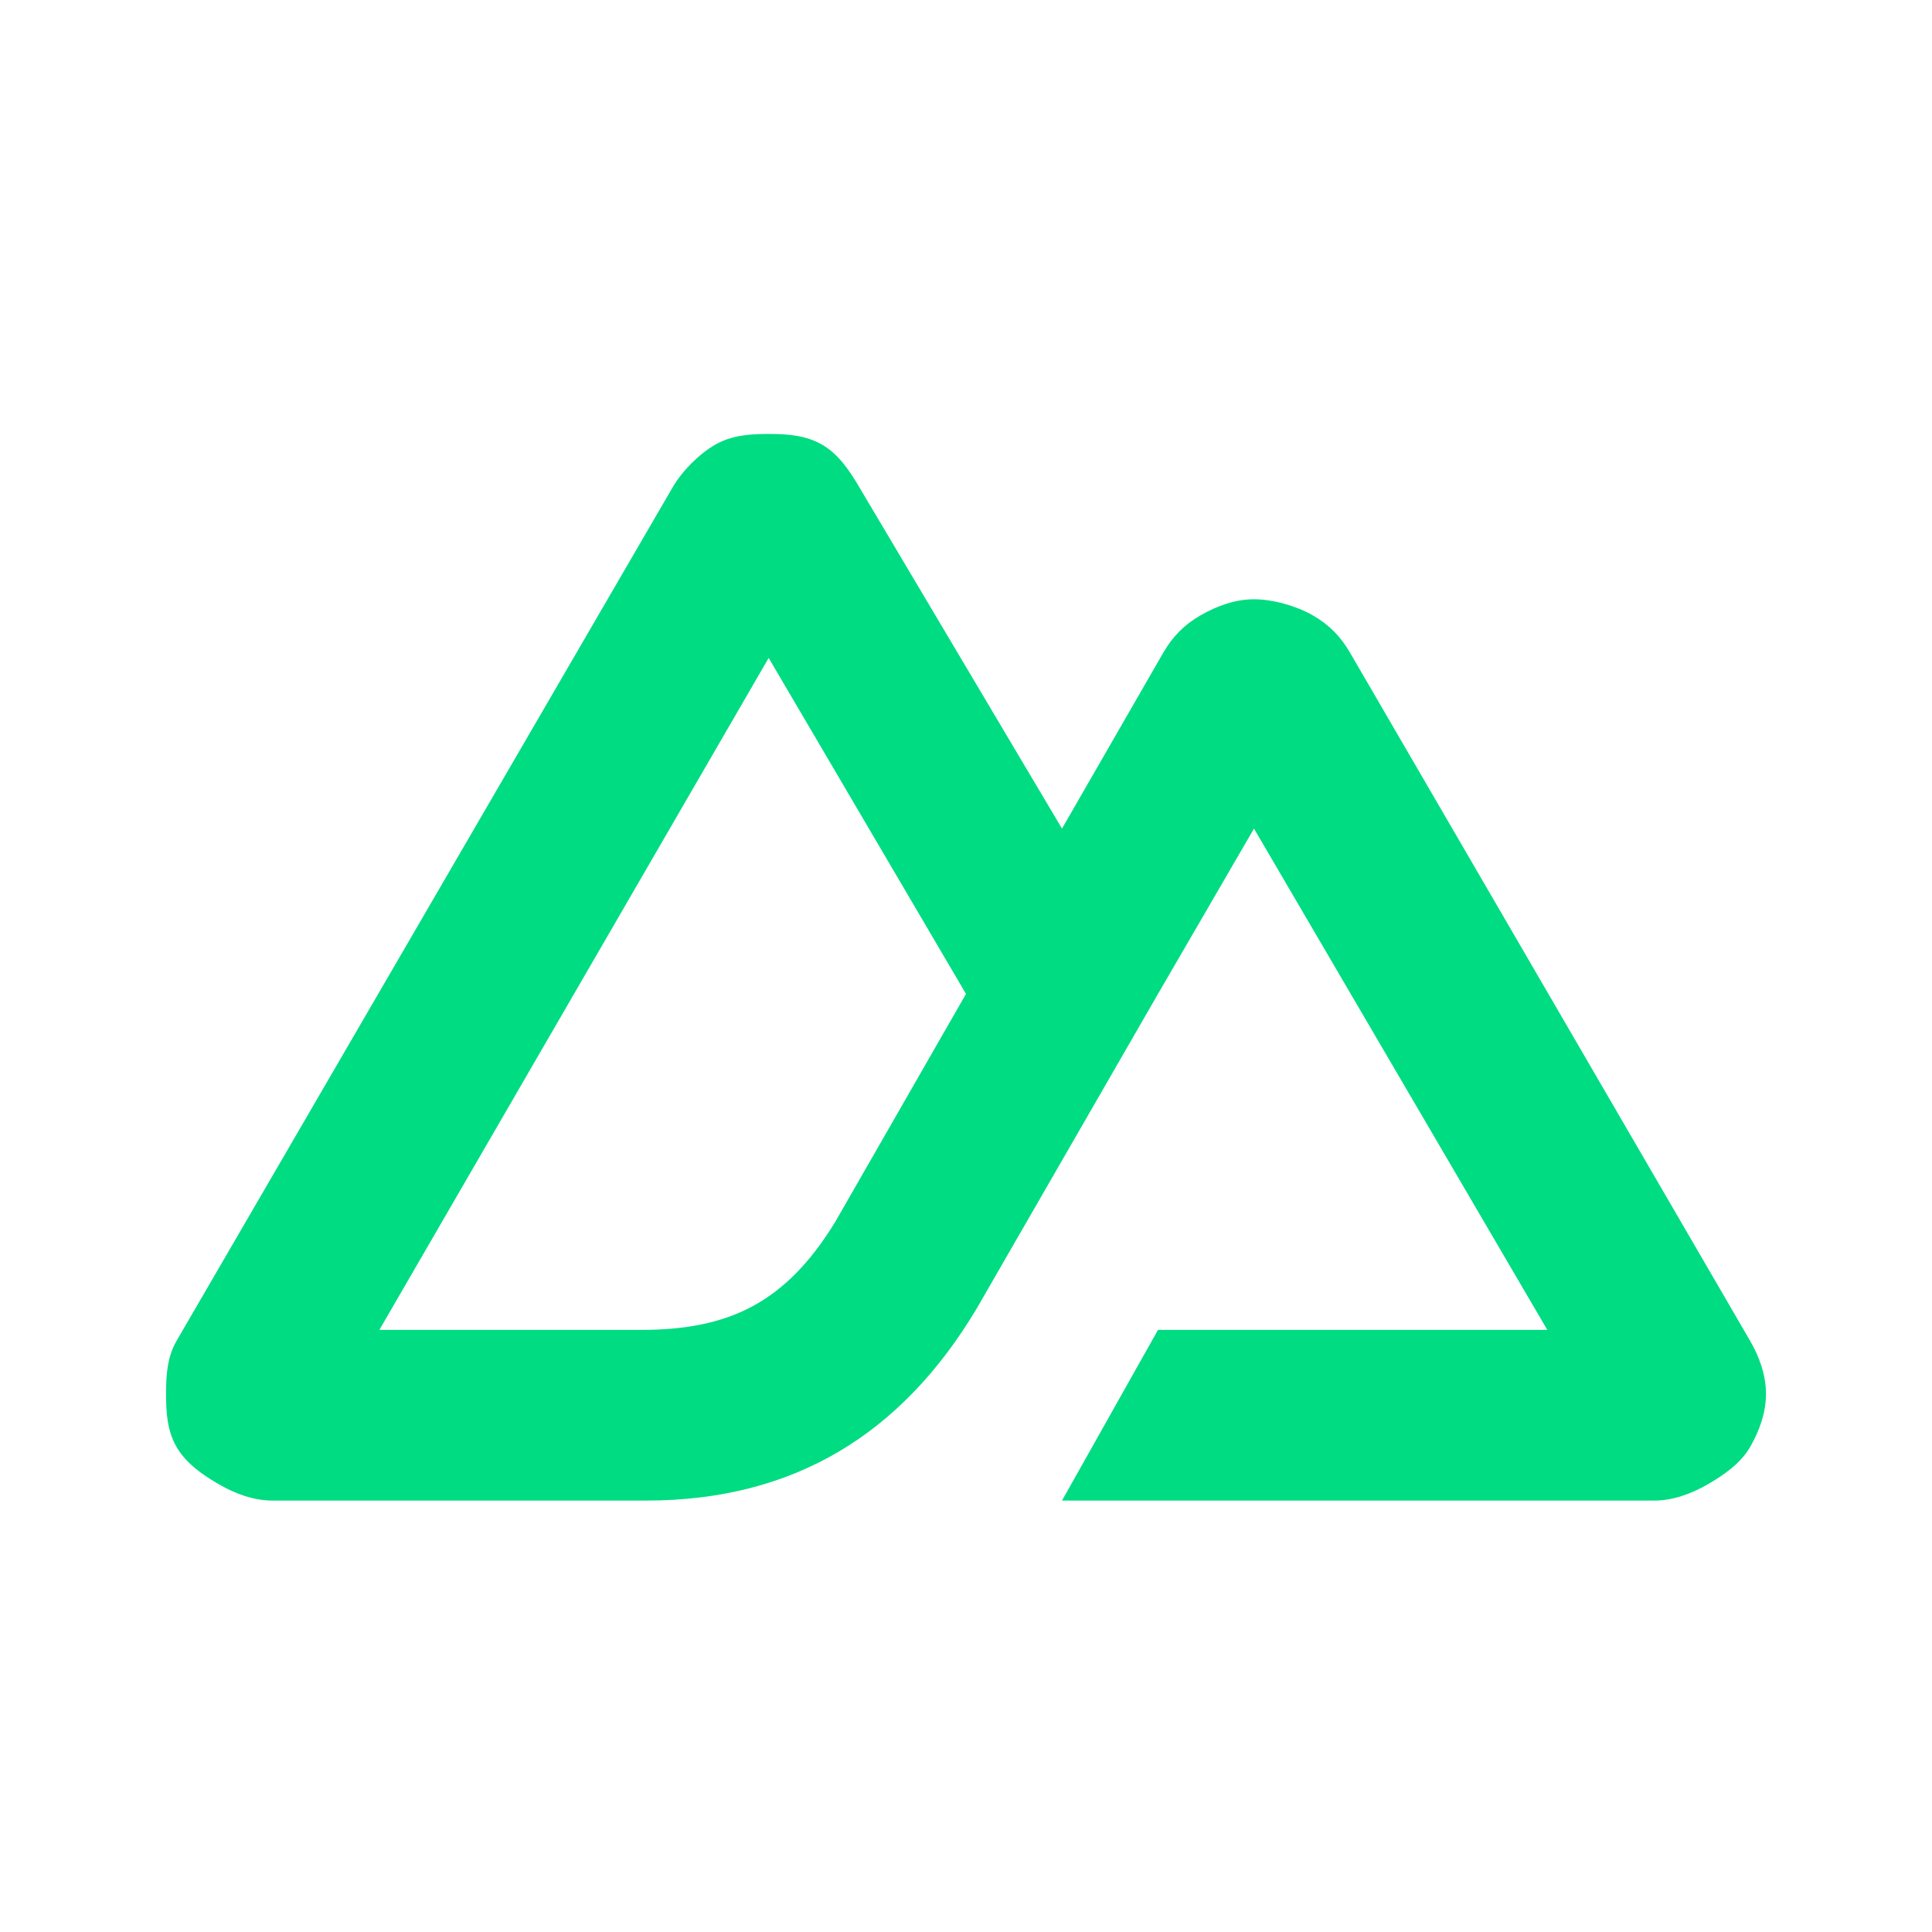
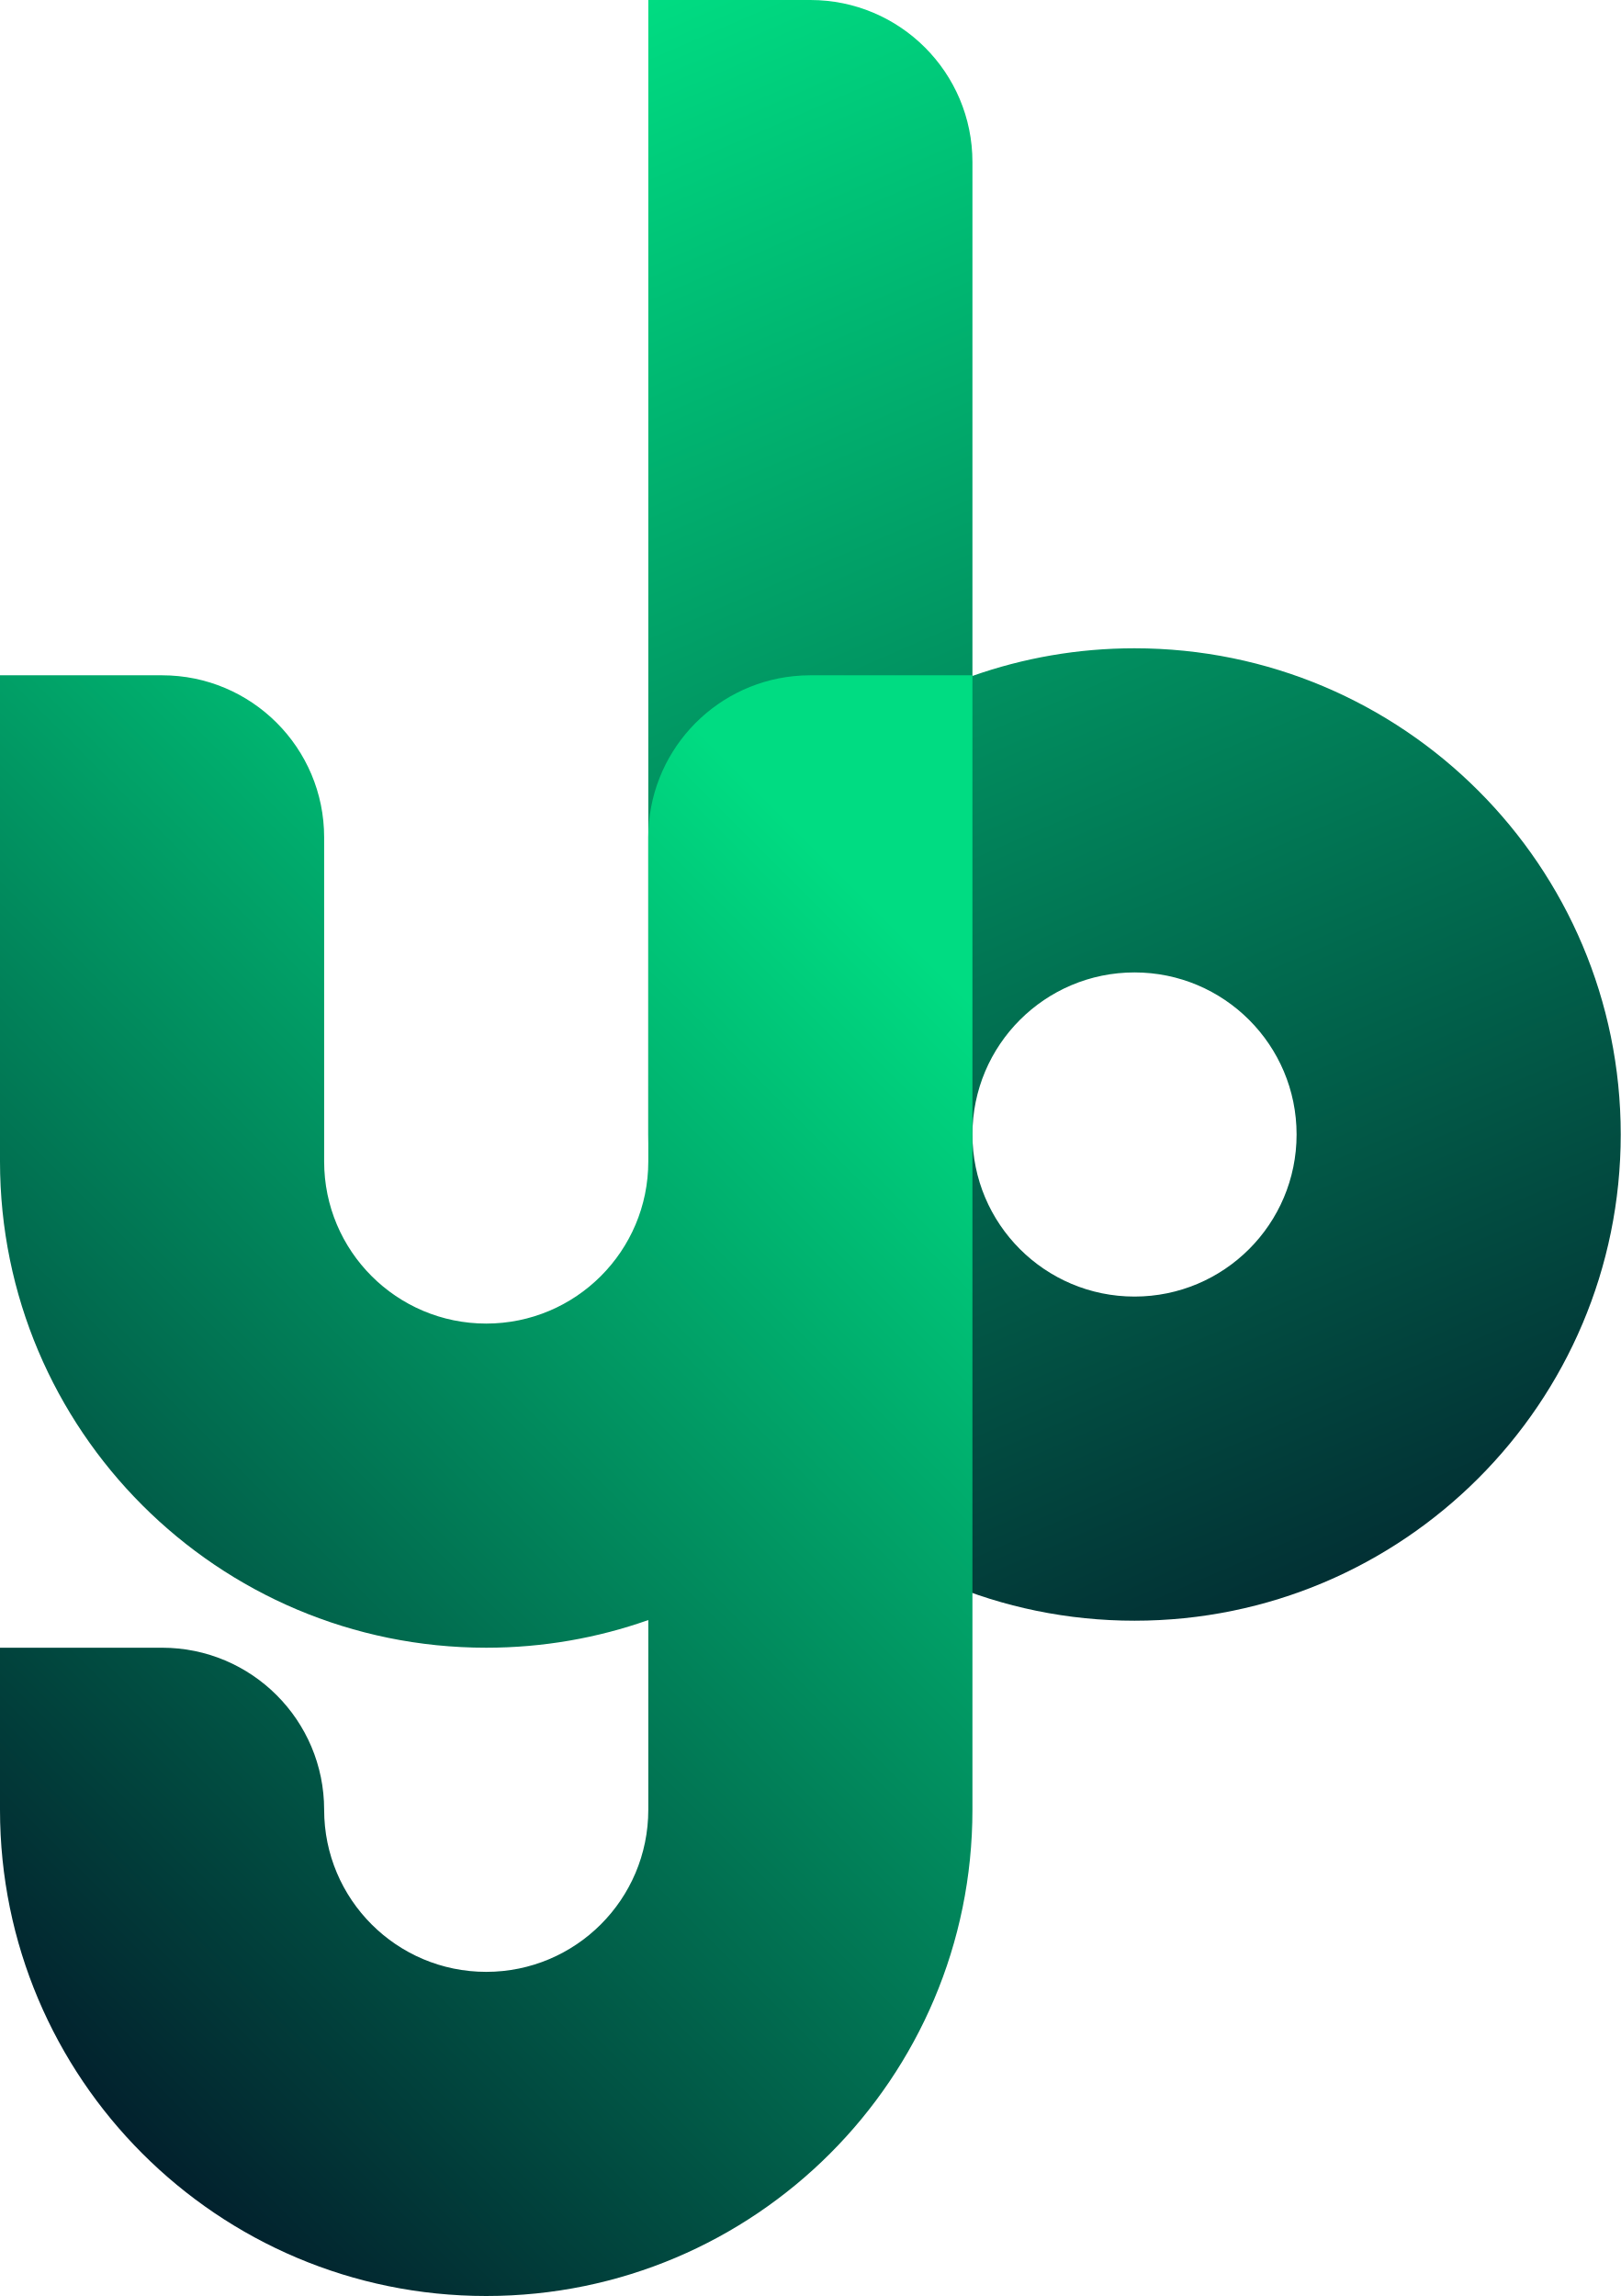
- <svg xmlns="http://www.w3.org/2000/svg" width="512" height="512" viewBox="0 0 512 512" fill="none">
-   <path d="M281.44 397.667H438.32C443.326 397.667 448.118 395.908 452.453 393.427C456.789 390.946 461.258 387.831 463.76 383.533C466.262 379.236 468.002 374.36 468 369.399C467.998 364.437 466.266 359.563 463.76 355.268L357.76 172.947C355.258 168.65 352.201 165.534 347.867 163.053C343.532 160.573 337.325 158.813 332.32 158.813C327.315 158.813 322.521 160.573 318.187 163.053C313.852 165.534 310.795 168.65 308.293 172.947L281.44 219.587L227.733 129.13C225.229 124.834 222.176 120.307 217.84 117.827C213.504 115.346 208.713 115 203.707 115C198.701 115 193.909 115.346 189.573 117.827C185.238 120.307 180.771 124.834 178.267 129.13L46.827 355.268C44.321 359.563 44.002 364.437 44 369.399C43.998 374.36 44.325 379.235 46.827 383.533C49.329 387.83 53.798 390.946 58.133 393.427C62.469 395.908 67.26 397.667 72.267 397.667H171.2C210.401 397.667 238.934 380.082 258.827 346.787L306.88 263.4L332.32 219.587L410.053 352.44H306.88L281.44 397.667ZM169.787 352.44H100.533L203.707 174.36L256 263.4L221.361 323.784C208.151 345.387 193.089 352.44 169.787 352.44Z" fill="#00DC82" />
+ <svg xmlns="http://www.w3.org/2000/svg" width="120" height="170" viewBox="0 0 120 170" fill="none">
+   <path fill-rule="evenodd" clip-rule="evenodd" d="M48 0H60C66.627 0 72 5.373 72 12V50.048C75.753 48.722 79.792 48 84 48C103.882 48 120 64.118 120 84C120 103.882 103.882 120 84 120C64.118 120 48 103.882 48 84V0ZM84 96C77.373 96 72 90.627 72 84C72 77.373 77.373 72 84 72C90.627 72 96 77.373 96 84C96 90.627 90.627 96 84 96Z" fill="url(#paint0_linear_69_22)" />
+   <path d="M24 62C24 55.373 18.627 50 12 50H0L2.24109e-06 86C0 105.882 16.118 122 36 122C40.208 122 44.247 121.278 48 119.952V134C48 140.627 42.627 146 36 146C29.373 146 24 140.627 24 134C24 127.373 18.627 122 12 122H2.24109e-06L0 134C0 153.882 16.118 170 36 170C55.882 170 72 153.882 72 134V50H60C59.586 50 59.176 50.021 58.773 50.062C52.722 50.676 48 55.787 48 62V86C48 92.627 42.627 98 36 98C29.373 98 24 92.627 24 86V62Z" fill="url(#paint1_linear_69_22)" />
+   <defs>
+     <linearGradient id="paint0_linear_69_22" x1="48" y1="-9.65595e-07" x2="99" y2="117" gradientUnits="userSpaceOnUse">
+       <stop stop-color="#00DC82" />
+       <stop offset="1" stop-color="#023034" />
+     </linearGradient>
+     <linearGradient id="paint1_linear_69_22" x1="72" y1="74.239" x2="-12.5" y2="158.739" gradientUnits="userSpaceOnUse">
+       <stop stop-color="#00DC82" />
+       <stop offset="1" stop-color="#020420" />
+     </linearGradient>
+   </defs>
</svg>
